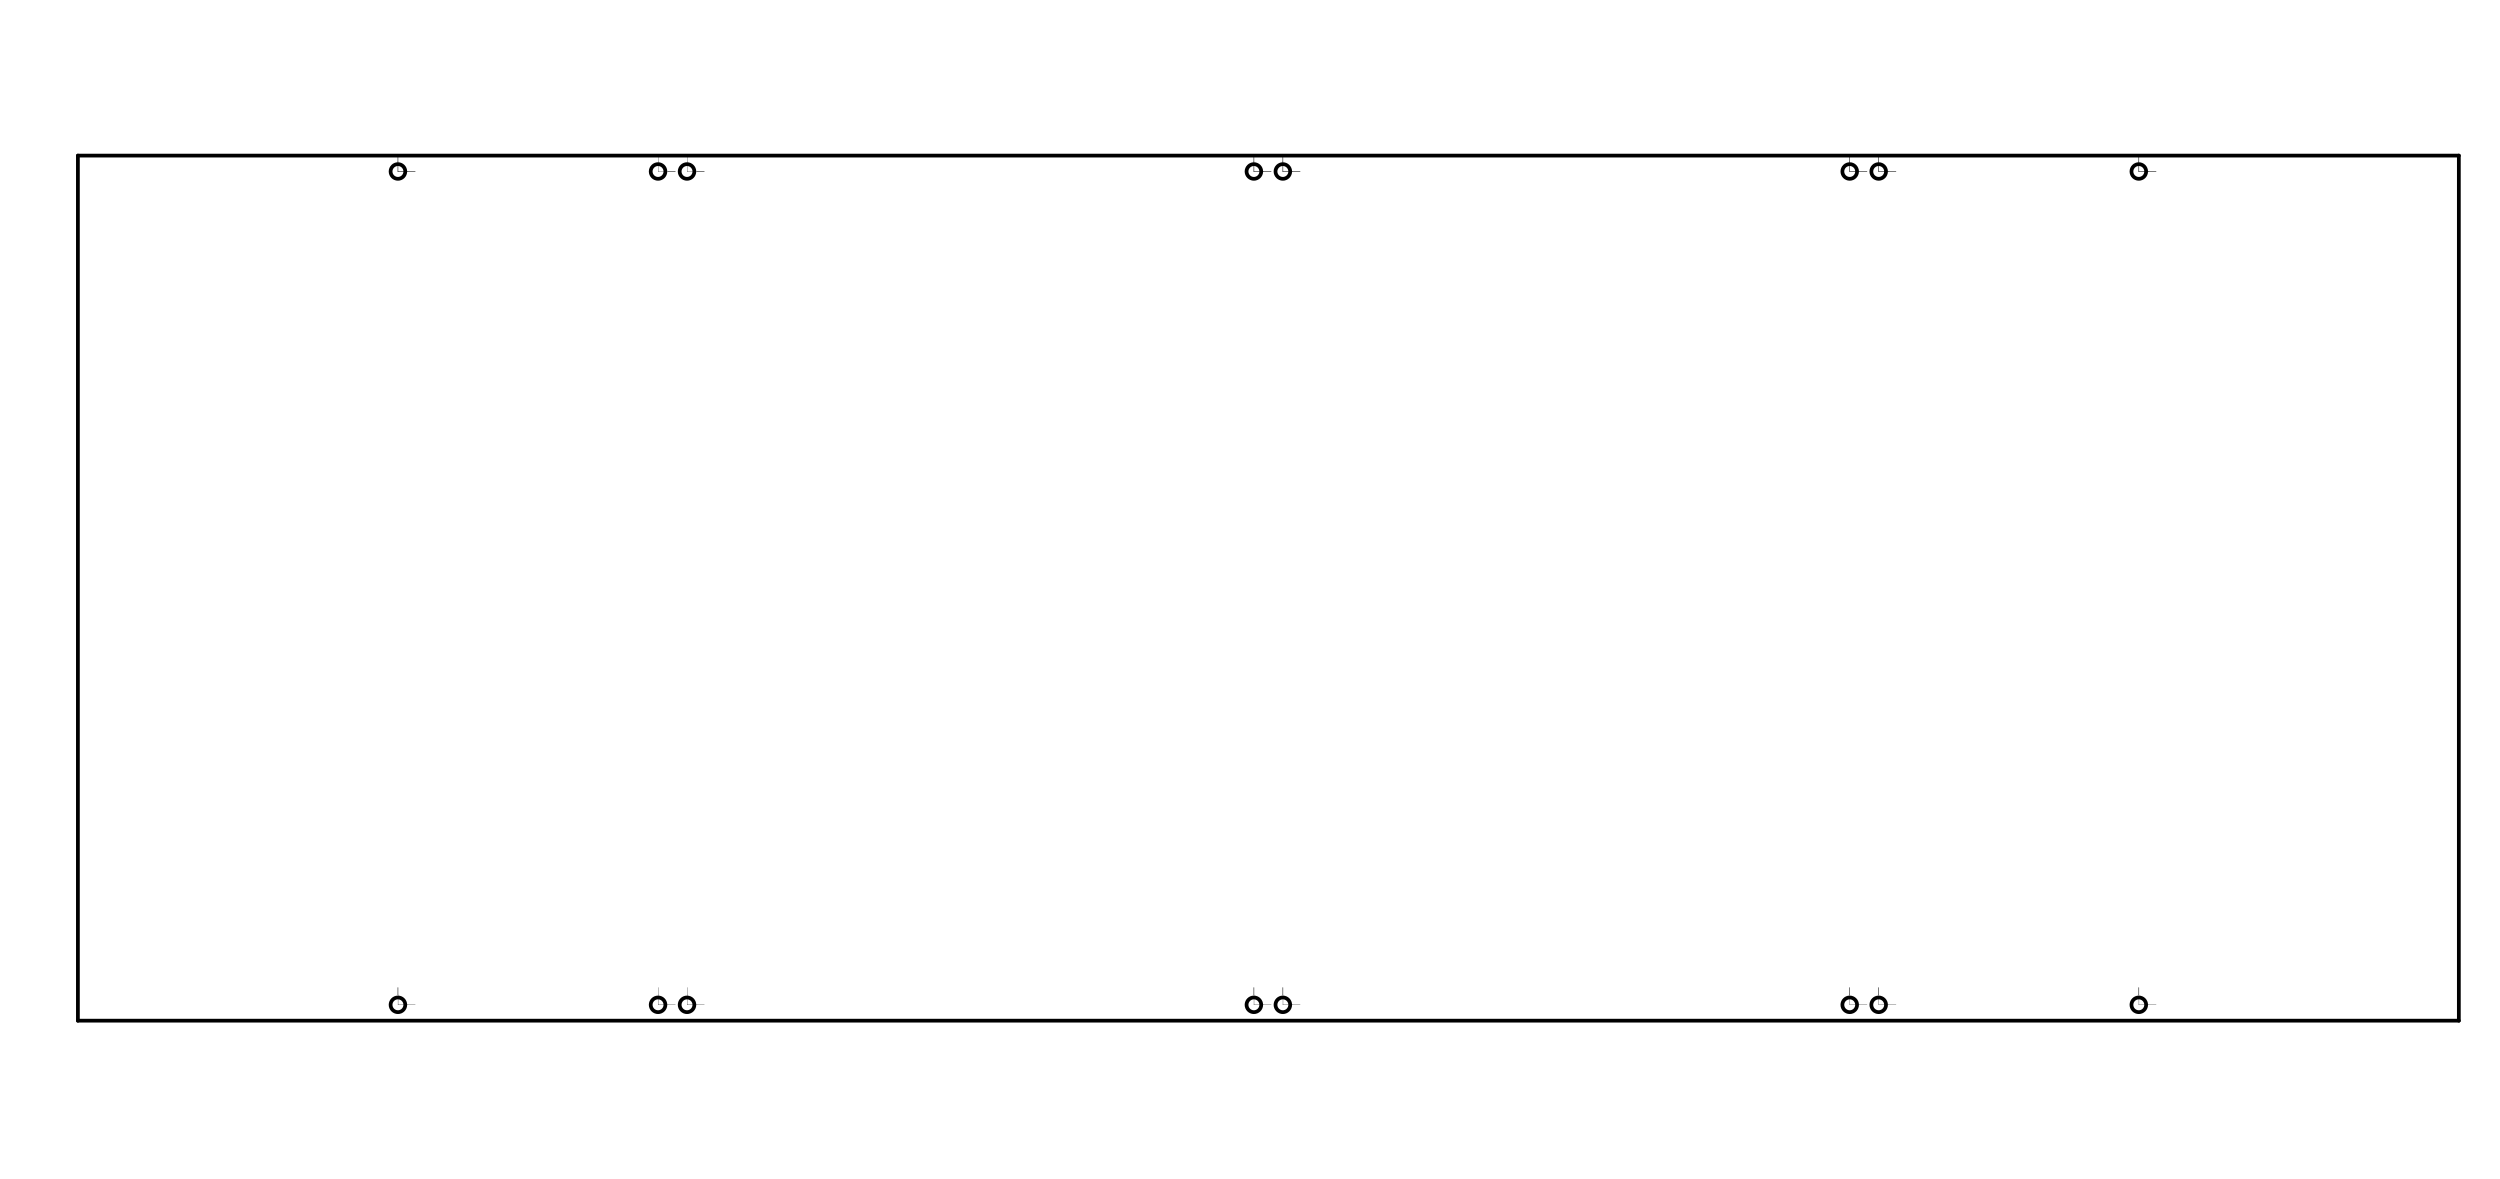
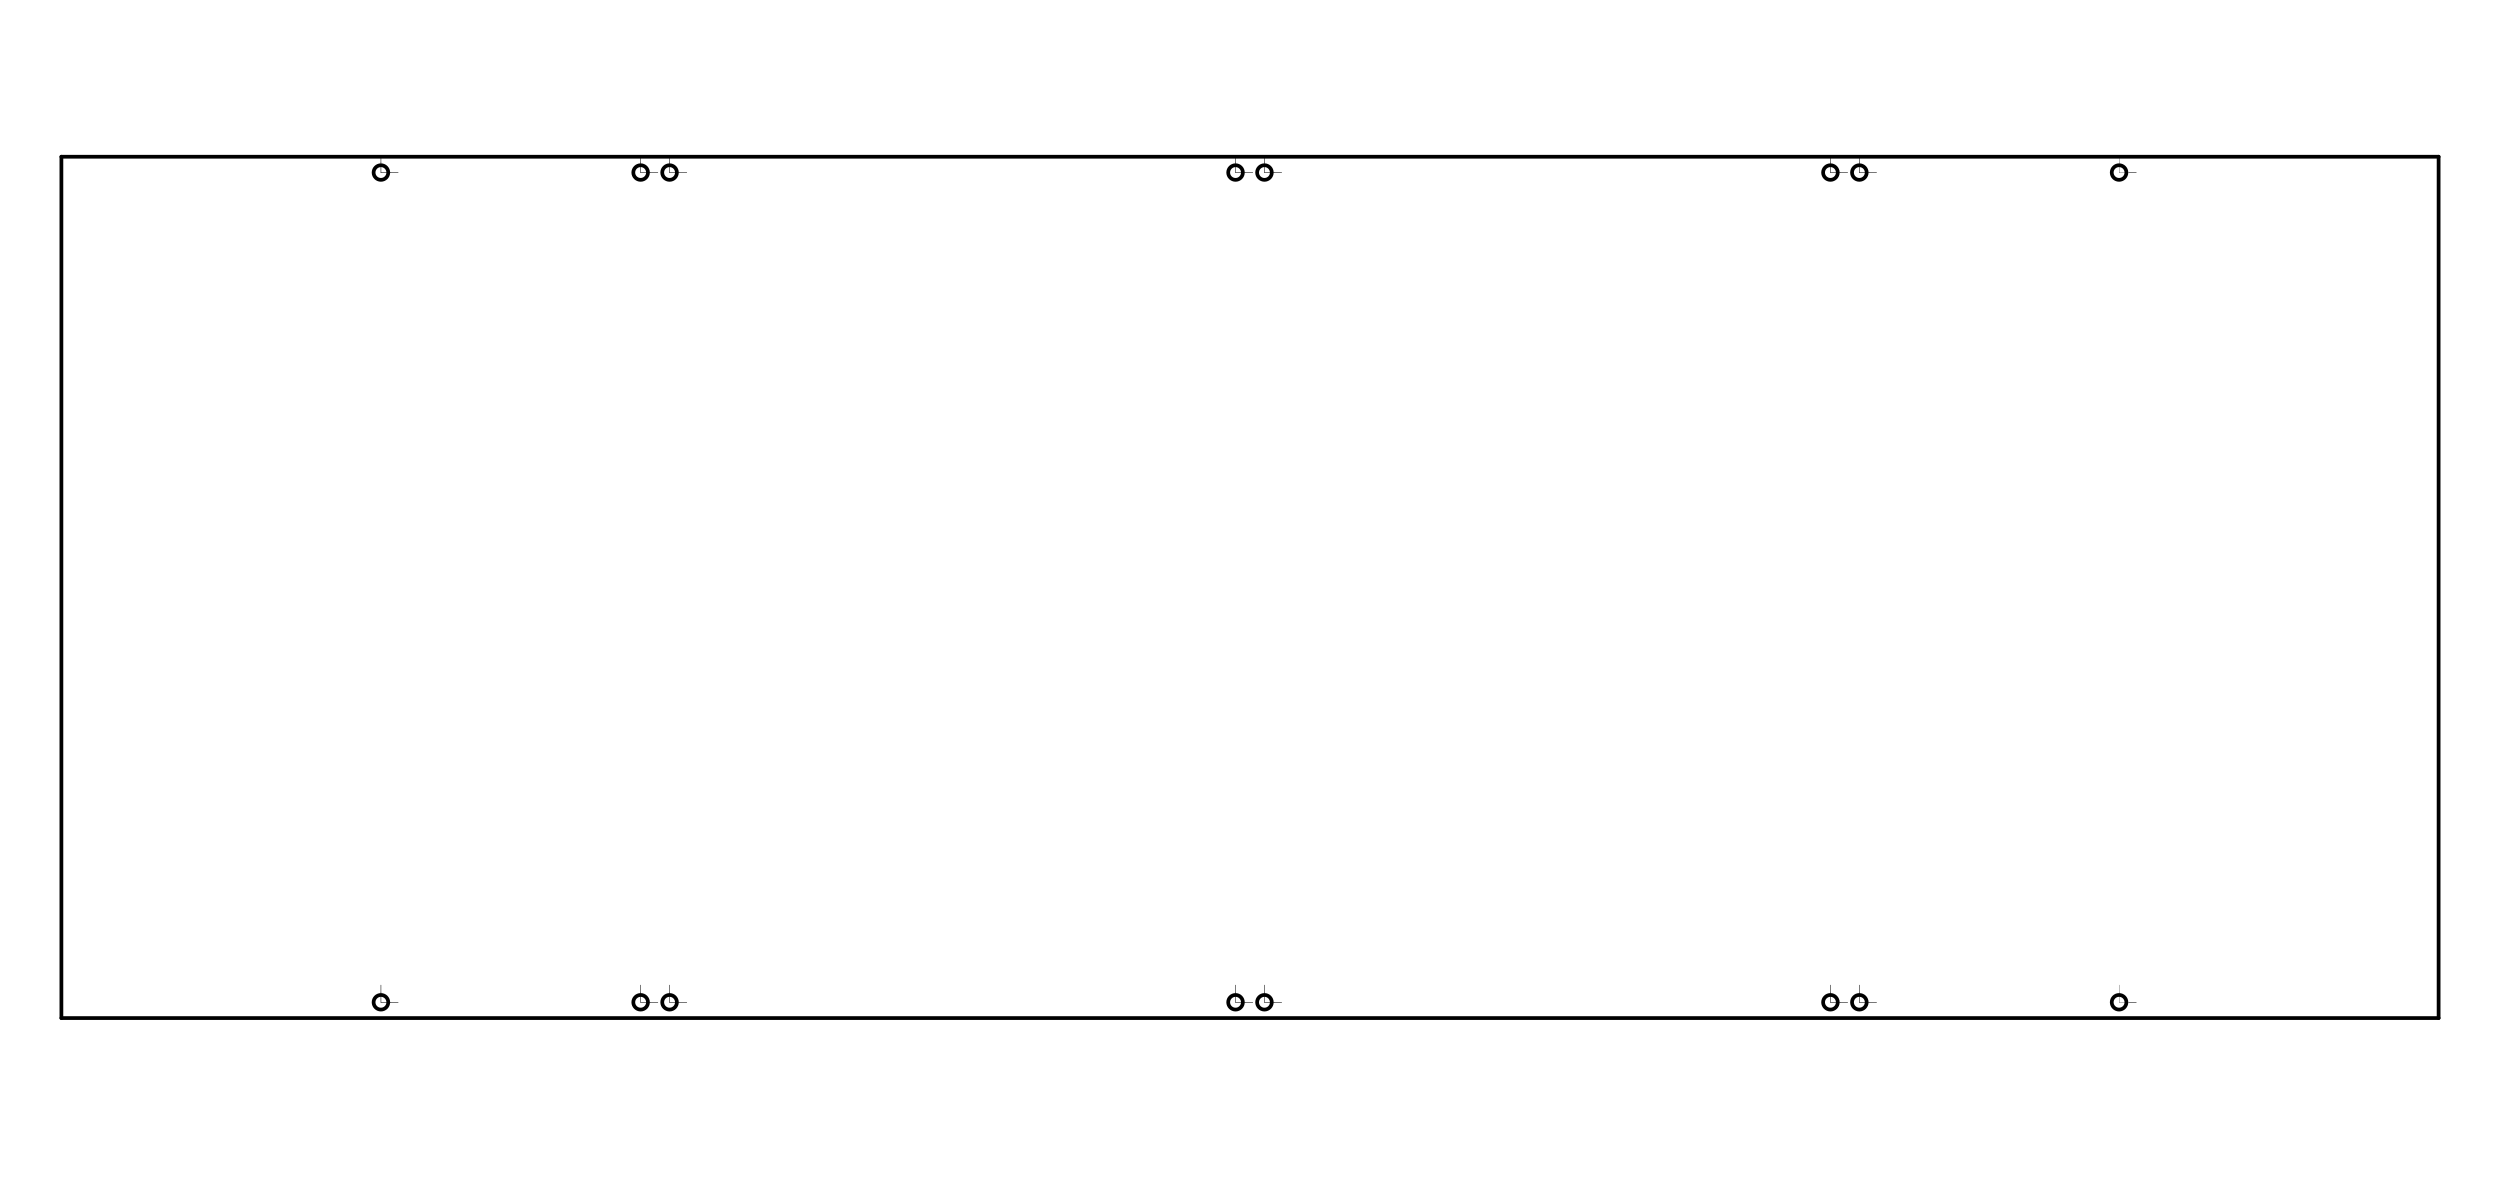
- <svg xmlns="http://www.w3.org/2000/svg" xmlns:xlink="http://www.w3.org/1999/xlink" viewBox="0 0 2381.103 1122.52" width="2381.103" height="1122.52" version="1.1" id="svg1029">
+ <svg xmlns="http://www.w3.org/2000/svg" xmlns:xlink="http://www.w3.org/1999/xlink" viewBox="0 0 2381.102 1122.52" width="630mm" height="297mm" version="1.1" id="svg1029">
  <defs id="defs289">
    <marker id="DistanceX" orient="auto" refX="0" refY="0" style="overflow:visible">
      <path d="M 3,-3 -3,3 M 0,-5 V 5" style="stroke:#000000;stroke-width:0.5" id="path4" />
    </marker>
    <pattern id="Hatch" patternUnits="userSpaceOnUse" width="8" height="8" x="0" y="0">
      <path d="M8 4 l-4,4" stroke="#000000" stroke-width="0.25" linecap="square" id="path7" />
      <path d="M6 2 l-4,4" stroke="#000000" stroke-width="0.25" linecap="square" id="path9" />
      <path d="M4 0 l-4,4" stroke="#000000" stroke-width="0.25" linecap="square" id="path11" />
    </pattern>
    <symbol id="*Model_Space" />
    <symbol id="*Paper_Space" />
    <symbol id="*Paper_Space0" />
    <symbol id="SW_CENTERMARKSYMBOL_0">
      <path style="fill:none;stroke:#000000;stroke-linecap:round" d="m 0,1122.52 v -9.45" id="path17" />
      <path style="fill:none;stroke:#000000;stroke-linecap:round" d="M 0,1122.52 H -9.449" id="path19" />
      <path style="fill:none;stroke:#000000;stroke-linecap:round" d="m 0,1122.52 v 9.45" id="path21" />
      <path style="fill:none;stroke:#000000;stroke-linecap:round" d="M 0,1122.52 H 9.449" id="path23" />
      <path style="fill:none;stroke:#000000;stroke-linecap:round" d="m 0,1113.07 v -6.99" id="path25" />
      <path style="fill:none;stroke:#000000;stroke-linecap:round" d="M -9.449,1122.52 H -16.441" id="path27" />
      <path style="fill:none;stroke:#000000;stroke-linecap:round" d="m 0,1131.97 v 6.99" id="path29" />
      <path style="fill:none;stroke:#000000;stroke-linecap:round" d="M 9.449,1122.52 H 16.441" id="path31" />
    </symbol>
    <symbol id="SW_CENTERMARKSYMBOL_1">
      <path style="fill:none;stroke:#000000;stroke-linecap:round" d="m 0,1122.52 v -9.45" id="path34" />
      <path style="fill:none;stroke:#000000;stroke-linecap:round" d="M 0,1122.52 H -9.449" id="path36" />
      <path style="fill:none;stroke:#000000;stroke-linecap:round" d="m 0,1122.52 v 9.45" id="path38" />
      <path style="fill:none;stroke:#000000;stroke-linecap:round" d="M 0,1122.52 H 9.449" id="path40" />
      <path style="fill:none;stroke:#000000;stroke-linecap:round" d="m 0,1113.07 v -6.99" id="path42" />
      <path style="fill:none;stroke:#000000;stroke-linecap:round" d="M -9.449,1122.52 H -16.441" id="path44" />
      <path style="fill:none;stroke:#000000;stroke-linecap:round" d="m 0,1131.97 v 6.99" id="path46" />
      <path style="fill:none;stroke:#000000;stroke-linecap:round" d="M 9.449,1122.52 H 16.441" id="path48" />
    </symbol>
    <symbol id="SW_CENTERMARKSYMBOL_2">
      <path style="fill:none;stroke:#000000;stroke-linecap:round" d="m 0,1122.52 v -9.45" id="path51" />
      <path style="fill:none;stroke:#000000;stroke-linecap:round" d="M 0,1122.52 H -9.449" id="path53" />
      <path style="fill:none;stroke:#000000;stroke-linecap:round" d="m 0,1122.52 v 9.45" id="path55" />
      <path style="fill:none;stroke:#000000;stroke-linecap:round" d="M 0,1122.52 H 9.449" id="path57" />
      <path style="fill:none;stroke:#000000;stroke-linecap:round" d="m 0,1113.07 v -6.99" id="path59" />
      <path style="fill:none;stroke:#000000;stroke-linecap:round" d="M -9.449,1122.52 H -16.441" id="path61" />
      <path style="fill:none;stroke:#000000;stroke-linecap:round" d="m 0,1131.97 v 6.99" id="path63" />
      <path style="fill:none;stroke:#000000;stroke-linecap:round" d="M 9.449,1122.52 H 16.441" id="path65" />
    </symbol>
    <symbol id="SW_CENTERMARKSYMBOL_3">
      <path style="fill:none;stroke:#000000;stroke-linecap:round" d="m 0,1122.52 v -9.45" id="path68" />
      <path style="fill:none;stroke:#000000;stroke-linecap:round" d="M 0,1122.52 H -9.449" id="path70" />
      <path style="fill:none;stroke:#000000;stroke-linecap:round" d="m 0,1122.52 v 9.45" id="path72" />
      <path style="fill:none;stroke:#000000;stroke-linecap:round" d="M 0,1122.52 H 9.449" id="path74" />
      <path style="fill:none;stroke:#000000;stroke-linecap:round" d="m 0,1113.07 v -6.99" id="path76" />
      <path style="fill:none;stroke:#000000;stroke-linecap:round" d="M -9.449,1122.52 H -16.441" id="path78" />
      <path style="fill:none;stroke:#000000;stroke-linecap:round" d="m 0,1131.97 v 6.99" id="path80" />
      <path style="fill:none;stroke:#000000;stroke-linecap:round" d="M 9.449,1122.52 H 16.441" id="path82" />
    </symbol>
    <symbol id="SW_CENTERMARKSYMBOL_4">
      <path style="fill:none;stroke:#000000;stroke-linecap:round" d="m 0,1122.52 v -9.45" id="path85" />
      <path style="fill:none;stroke:#000000;stroke-linecap:round" d="M 0,1122.52 H -9.449" id="path87" />
      <path style="fill:none;stroke:#000000;stroke-linecap:round" d="m 0,1122.52 v 9.45" id="path89" />
      <path style="fill:none;stroke:#000000;stroke-linecap:round" d="M 0,1122.52 H 9.449" id="path91" />
      <path style="fill:none;stroke:#000000;stroke-linecap:round" d="m 0,1113.07 v -6.99" id="path93" />
      <path style="fill:none;stroke:#000000;stroke-linecap:round" d="M -9.449,1122.52 H -16.441" id="path95" />
      <path style="fill:none;stroke:#000000;stroke-linecap:round" d="m 0,1131.97 v 6.99" id="path97" />
      <path style="fill:none;stroke:#000000;stroke-linecap:round" d="M 9.449,1122.52 H 16.441" id="path99" />
    </symbol>
    <symbol id="SW_CENTERMARKSYMBOL_5">
      <path style="fill:none;stroke:#000000;stroke-linecap:round" d="m 0,1122.52 v -9.45" id="path102" />
      <path style="fill:none;stroke:#000000;stroke-linecap:round" d="M 0,1122.52 H -9.449" id="path104" />
      <path style="fill:none;stroke:#000000;stroke-linecap:round" d="m 0,1122.52 v 9.45" id="path106" />
      <path style="fill:none;stroke:#000000;stroke-linecap:round" d="M 0,1122.52 H 9.449" id="path108" />
      <path style="fill:none;stroke:#000000;stroke-linecap:round" d="m 0,1113.07 v -6.99" id="path110" />
      <path style="fill:none;stroke:#000000;stroke-linecap:round" d="M -9.449,1122.52 H -16.441" id="path112" />
      <path style="fill:none;stroke:#000000;stroke-linecap:round" d="m 0,1131.97 v 6.99" id="path114" />
      <path style="fill:none;stroke:#000000;stroke-linecap:round" d="M 9.449,1122.52 H 16.441" id="path116" />
    </symbol>
    <symbol id="SW_CENTERMARKSYMBOL_6">
      <path style="fill:none;stroke:#000000;stroke-linecap:round" d="m 0,1122.52 v -9.45" id="path119" />
      <path style="fill:none;stroke:#000000;stroke-linecap:round" d="M 0,1122.52 H -9.449" id="path121" />
      <path style="fill:none;stroke:#000000;stroke-linecap:round" d="m 0,1122.52 v 9.45" id="path123" />
      <path style="fill:none;stroke:#000000;stroke-linecap:round" d="M 0,1122.52 H 9.449" id="path125" />
      <path style="fill:none;stroke:#000000;stroke-linecap:round" d="m 0,1113.07 v -6.99" id="path127" />
      <path style="fill:none;stroke:#000000;stroke-linecap:round" d="M -9.449,1122.52 H -16.441" id="path129" />
      <path style="fill:none;stroke:#000000;stroke-linecap:round" d="m 0,1131.97 v 6.99" id="path131" />
      <path style="fill:none;stroke:#000000;stroke-linecap:round" d="M 9.449,1122.52 H 16.441" id="path133" />
    </symbol>
    <symbol id="SW_CENTERMARKSYMBOL_7">
      <path style="fill:none;stroke:#000000;stroke-linecap:round" d="m 0,1122.52 v -9.45" id="path136" />
      <path style="fill:none;stroke:#000000;stroke-linecap:round" d="M 0,1122.52 H -9.449" id="path138" />
      <path style="fill:none;stroke:#000000;stroke-linecap:round" d="m 0,1122.52 v 9.45" id="path140" />
      <path style="fill:none;stroke:#000000;stroke-linecap:round" d="M 0,1122.52 H 9.449" id="path142" />
      <path style="fill:none;stroke:#000000;stroke-linecap:round" d="m 0,1113.07 v -6.99" id="path144" />
      <path style="fill:none;stroke:#000000;stroke-linecap:round" d="M -9.449,1122.52 H -16.441" id="path146" />
      <path style="fill:none;stroke:#000000;stroke-linecap:round" d="m 0,1131.97 v 6.99" id="path148" />
      <path style="fill:none;stroke:#000000;stroke-linecap:round" d="M 9.449,1122.52 H 16.441" id="path150" />
    </symbol>
    <symbol id="SW_CENTERMARKSYMBOL_8">
      <path style="fill:none;stroke:#000000;stroke-linecap:round" d="m 0,1122.52 v -9.45" id="path153" />
      <path style="fill:none;stroke:#000000;stroke-linecap:round" d="M 0,1122.52 H -9.449" id="path155" />
      <path style="fill:none;stroke:#000000;stroke-linecap:round" d="m 0,1122.52 v 9.45" id="path157" />
      <path style="fill:none;stroke:#000000;stroke-linecap:round" d="M 0,1122.52 H 9.449" id="path159" />
      <path style="fill:none;stroke:#000000;stroke-linecap:round" d="m 0,1113.07 v -6.99" id="path161" />
      <path style="fill:none;stroke:#000000;stroke-linecap:round" d="M -9.449,1122.52 H -16.441" id="path163" />
      <path style="fill:none;stroke:#000000;stroke-linecap:round" d="m 0,1131.97 v 6.99" id="path165" />
      <path style="fill:none;stroke:#000000;stroke-linecap:round" d="M 9.449,1122.52 H 16.441" id="path167" />
    </symbol>
    <symbol id="SW_CENTERMARKSYMBOL_9">
      <path style="fill:none;stroke:#000000;stroke-linecap:round" d="m 0,1122.52 v -9.45" id="path170" />
      <path style="fill:none;stroke:#000000;stroke-linecap:round" d="M 0,1122.52 H -9.449" id="path172" />
      <path style="fill:none;stroke:#000000;stroke-linecap:round" d="m 0,1122.52 v 9.45" id="path174" />
      <path style="fill:none;stroke:#000000;stroke-linecap:round" d="M 0,1122.52 H 9.449" id="path176" />
      <path style="fill:none;stroke:#000000;stroke-linecap:round" d="m 0,1113.07 v -6.99" id="path178" />
      <path style="fill:none;stroke:#000000;stroke-linecap:round" d="M -9.449,1122.52 H -16.441" id="path180" />
      <path style="fill:none;stroke:#000000;stroke-linecap:round" d="m 0,1131.97 v 6.99" id="path182" />
      <path style="fill:none;stroke:#000000;stroke-linecap:round" d="M 9.449,1122.52 H 16.441" id="path184" />
    </symbol>
    <symbol id="SW_CENTERMARKSYMBOL_10">
      <path style="fill:none;stroke:#000000;stroke-linecap:round" d="m 0,1122.52 v -9.45" id="path187" />
      <path style="fill:none;stroke:#000000;stroke-linecap:round" d="M 0,1122.52 H -9.449" id="path189" />
      <path style="fill:none;stroke:#000000;stroke-linecap:round" d="m 0,1122.52 v 9.45" id="path191" />
      <path style="fill:none;stroke:#000000;stroke-linecap:round" d="M 0,1122.52 H 9.449" id="path193" />
      <path style="fill:none;stroke:#000000;stroke-linecap:round" d="m 0,1113.07 v -6.99" id="path195" />
      <path style="fill:none;stroke:#000000;stroke-linecap:round" d="M -9.449,1122.52 H -16.441" id="path197" />
      <path style="fill:none;stroke:#000000;stroke-linecap:round" d="m 0,1131.97 v 6.99" id="path199" />
      <path style="fill:none;stroke:#000000;stroke-linecap:round" d="M 9.449,1122.52 H 16.441" id="path201" />
    </symbol>
    <symbol id="SW_CENTERMARKSYMBOL_11">
      <path style="fill:none;stroke:#000000;stroke-linecap:round" d="m 0,1122.52 v -9.45" id="path204" />
      <path style="fill:none;stroke:#000000;stroke-linecap:round" d="M 0,1122.52 H -9.449" id="path206" />
      <path style="fill:none;stroke:#000000;stroke-linecap:round" d="m 0,1122.52 v 9.45" id="path208" />
      <path style="fill:none;stroke:#000000;stroke-linecap:round" d="M 0,1122.52 H 9.449" id="path210" />
      <path style="fill:none;stroke:#000000;stroke-linecap:round" d="m 0,1113.07 v -6.99" id="path212" />
      <path style="fill:none;stroke:#000000;stroke-linecap:round" d="M -9.449,1122.52 H -16.441" id="path214" />
      <path style="fill:none;stroke:#000000;stroke-linecap:round" d="m 0,1131.97 v 6.99" id="path216" />
      <path style="fill:none;stroke:#000000;stroke-linecap:round" d="M 9.449,1122.52 H 16.441" id="path218" />
    </symbol>
    <symbol id="SW_CENTERMARKSYMBOL_12">
      <path style="fill:none;stroke:#000000;stroke-linecap:round" d="m 0,1122.52 v -9.45" id="path221" />
      <path style="fill:none;stroke:#000000;stroke-linecap:round" d="M 0,1122.52 H -9.449" id="path223" />
      <path style="fill:none;stroke:#000000;stroke-linecap:round" d="m 0,1122.52 v 9.45" id="path225" />
      <path style="fill:none;stroke:#000000;stroke-linecap:round" d="M 0,1122.52 H 9.449" id="path227" />
      <path style="fill:none;stroke:#000000;stroke-linecap:round" d="m 0,1113.07 v -6.99" id="path229" />
      <path style="fill:none;stroke:#000000;stroke-linecap:round" d="M -9.449,1122.52 H -16.441" id="path231" />
      <path style="fill:none;stroke:#000000;stroke-linecap:round" d="m 0,1131.97 v 6.99" id="path233" />
      <path style="fill:none;stroke:#000000;stroke-linecap:round" d="M 9.449,1122.52 H 16.441" id="path235" />
    </symbol>
    <symbol id="SW_CENTERMARKSYMBOL_13">
      <path style="fill:none;stroke:#000000;stroke-linecap:round" d="m 0,1122.52 v -9.45" id="path238" />
      <path style="fill:none;stroke:#000000;stroke-linecap:round" d="M 0,1122.52 H -9.449" id="path240" />
      <path style="fill:none;stroke:#000000;stroke-linecap:round" d="m 0,1122.52 v 9.45" id="path242" />
      <path style="fill:none;stroke:#000000;stroke-linecap:round" d="M 0,1122.52 H 9.449" id="path244" />
      <path style="fill:none;stroke:#000000;stroke-linecap:round" d="m 0,1113.07 v -6.99" id="path246" />
      <path style="fill:none;stroke:#000000;stroke-linecap:round" d="M -9.449,1122.52 H -16.441" id="path248" />
      <path style="fill:none;stroke:#000000;stroke-linecap:round" d="m 0,1131.97 v 6.99" id="path250" />
      <path style="fill:none;stroke:#000000;stroke-linecap:round" d="M 9.449,1122.52 H 16.441" id="path252" />
    </symbol>
    <symbol id="SW_CENTERMARKSYMBOL_14">
      <path style="fill:none;stroke:#000000;stroke-linecap:round" d="m 0,1122.52 v -9.45" id="path255" />
      <path style="fill:none;stroke:#000000;stroke-linecap:round" d="M 0,1122.52 H -9.449" id="path257" />
      <path style="fill:none;stroke:#000000;stroke-linecap:round" d="m 0,1122.52 v 9.45" id="path259" />
      <path style="fill:none;stroke:#000000;stroke-linecap:round" d="M 0,1122.52 H 9.449" id="path261" />
      <path style="fill:none;stroke:#000000;stroke-linecap:round" d="m 0,1113.07 v -6.99" id="path263" />
      <path style="fill:none;stroke:#000000;stroke-linecap:round" d="M -9.449,1122.52 H -16.441" id="path265" />
      <path style="fill:none;stroke:#000000;stroke-linecap:round" d="m 0,1131.97 v 6.99" id="path267" />
      <path style="fill:none;stroke:#000000;stroke-linecap:round" d="M 9.449,1122.52 H 16.441" id="path269" />
    </symbol>
    <symbol id="SW_CENTERMARKSYMBOL_15">
      <path style="fill:none;stroke:#000000;stroke-linecap:round" d="m 0,1122.52 v -9.45" id="path272" />
      <path style="fill:none;stroke:#000000;stroke-linecap:round" d="M 0,1122.52 H -9.449" id="path274" />
      <path style="fill:none;stroke:#000000;stroke-linecap:round" d="m 0,1122.52 v 9.45" id="path276" />
      <path style="fill:none;stroke:#000000;stroke-linecap:round" d="M 0,1122.52 H 9.449" id="path278" />
      <path style="fill:none;stroke:#000000;stroke-linecap:round" d="m 0,1113.07 v -6.99" id="path280" />
      <path style="fill:none;stroke:#000000;stroke-linecap:round" d="M -9.449,1122.52 H -16.441" id="path282" />
      <path style="fill:none;stroke:#000000;stroke-linecap:round" d="m 0,1131.97 v 6.99" id="path284" />
      <path style="fill:none;stroke:#000000;stroke-linecap:round" d="M 9.449,1122.52 H 16.441" id="path286" />
    </symbol>
  </defs>
  <g id="g1025" />
-   <g id="g1027">
-     <path d="m 386.001,957.029 a 6.992,6.992 0 0 0 -13.984,0 6.992,6.992 0 0 0 13.984,0 z" style="fill:none;stroke:#000000;stroke-width:3.571;stroke-linecap:round" id="path945-9" />
-     <path d="m 2044.079,163.328 a 6.992,6.992 0 0 0 -13.984,0 6.992,6.992 0 0 0 13.984,0 z" style="fill:none;stroke:#000000;stroke-width:3.571;stroke-linecap:round" id="path947-9" />
-     <path d="m 1796.331,163.328 a 6.992,6.992 0 0 0 -13.984,0 6.992,6.992 0 0 0 13.984,0 z" style="fill:none;stroke:#000000;stroke-width:3.571;stroke-linecap:round" id="path949-7" />
-     <path d="m 1768.741,163.328 a 6.992,6.992 0 0 0 -13.984,0 6.992,6.992 0 0 0 13.984,0 z" style="fill:none;stroke:#000000;stroke-width:3.571;stroke-linecap:round" id="path951-3" />
-     <path d="m 1228.835,163.328 a 6.992,6.992 0 0 0 -13.984,0 6.992,6.992 0 0 0 13.984,0 z" style="fill:none;stroke:#000000;stroke-width:3.571;stroke-linecap:round" id="path953-8" />
-     <path d="m 1201.245,163.328 a 6.992,6.992 0 0 0 -13.984,0 6.992,6.992 0 0 0 13.984,0 z" style="fill:none;stroke:#000000;stroke-width:3.571;stroke-linecap:round" id="path955-4" />
-     <path d="m 661.339,163.328 a 6.992,6.992 0 0 0 -13.984,0 6.992,6.992 0 0 0 13.984,0 z" style="fill:none;stroke:#000000;stroke-width:3.571;stroke-linecap:round" id="path957-7" />
-     <path d="m 633.749,163.328 a 6.992,6.992 0 0 0 -13.984,0 6.992,6.992 0 0 0 13.984,0 z" style="fill:none;stroke:#000000;stroke-width:3.571;stroke-linecap:round" id="path959-0" />
-     <path d="m 633.749,957.029 a 6.992,6.992 0 0 0 -13.984,0 6.992,6.992 0 0 0 13.984,0 z" style="fill:none;stroke:#000000;stroke-width:3.571;stroke-linecap:round" id="path961-1" />
-     <path d="m 661.339,957.029 a 6.992,6.992 0 0 0 -13.984,0 6.992,6.992 0 0 0 13.984,0 z" style="fill:none;stroke:#000000;stroke-width:3.571;stroke-linecap:round" id="path963-4" />
-     <path d="m 1201.245,957.029 a 6.992,6.992 0 0 0 -13.984,0 6.992,6.992 0 0 0 13.984,0 z" style="fill:none;stroke:#000000;stroke-width:3.571;stroke-linecap:round" id="path965-6" />
-     <path d="m 1228.835,957.029 a 6.992,6.992 0 0 0 -13.984,0 6.992,6.992 0 0 0 13.984,0 z" style="fill:none;stroke:#000000;stroke-width:3.571;stroke-linecap:round" id="path967-7" />
-     <path d="m 386.001,163.328 a 6.992,6.992 0 0 0 -13.984,0 6.992,6.992 0 0 0 13.984,0 z" style="fill:none;stroke:#000000;stroke-width:3.571;stroke-linecap:round" id="path969-7" />
-     <path d="m 2044.079,957.029 a 6.992,6.992 0 0 0 -13.984,0 6.992,6.992 0 0 0 13.984,0 z" style="fill:none;stroke:#000000;stroke-width:3.571;stroke-linecap:round" id="path971-8" />
-     <path d="m 1796.331,957.029 a 6.992,6.992 0 0 0 -13.984,0 6.992,6.992 0 0 0 13.984,0 z" style="fill:none;stroke:#000000;stroke-width:3.571;stroke-linecap:round" id="path973-8" />
-     <path d="m 1768.741,957.029 a 6.992,6.992 0 0 0 -13.984,0 6.992,6.992 0 0 0 13.984,0 z" style="fill:none;stroke:#000000;stroke-width:3.571;stroke-linecap:round" id="path975-2" />
-     <path style="fill:none;stroke:#000000;stroke-width:3.571;stroke-linecap:round" d="M 2341.903,148.214 H 74.193" id="path977-7" />
-     <path style="fill:none;stroke:#000000;stroke-width:3.571;stroke-linecap:round" d="M 2341.903,972.148 V 148.214" id="path979-2" />
-     <path style="fill:none;stroke:#000000;stroke-width:3.571;stroke-linecap:round" d="M 74.193,972.148 H 2341.903" id="path981-2" />
-     <path style="fill:none;stroke:#000000;stroke-width:3.571;stroke-linecap:round" d="M 74.193,148.214 V 972.148" id="path983-2" />
-     <use xlink:href="#SW_CENTERMARKSYMBOL_0" style="stroke-width:0.5px" transform="translate(379.0133,-165.4863)" id="use985-8" />
-     <use xlink:href="#SW_CENTERMARKSYMBOL_1" style="stroke-width:0.5px" transform="translate(2037.083,-959.1964)" id="use987-2" />
-     <use xlink:href="#SW_CENTERMARKSYMBOL_2" style="stroke-width:0.5px" transform="translate(1789.343,-959.1964)" id="use989-0" />
-     <use xlink:href="#SW_CENTERMARKSYMBOL_3" style="stroke-width:0.5px" transform="translate(1761.753,-959.1964)" id="use991-5" />
-     <use xlink:href="#SW_CENTERMARKSYMBOL_4" style="stroke-width:0.5px" transform="translate(1221.843,-959.1964)" id="use993-0" />
-     <use xlink:href="#SW_CENTERMARKSYMBOL_5" style="stroke-width:0.5px" transform="translate(1194.253,-959.1964)" id="use995-7" />
-     <use xlink:href="#SW_CENTERMARKSYMBOL_6" style="stroke-width:0.5px" transform="translate(654.3433,-959.1964)" id="use997-9" />
-     <use xlink:href="#SW_CENTERMARKSYMBOL_7" style="stroke-width:0.5px" transform="translate(626.7533,-959.1964)" id="use999-3" />
-     <use xlink:href="#SW_CENTERMARKSYMBOL_8" style="stroke-width:0.5px" transform="translate(626.7533,-165.4863)" id="use1001-2" />
-     <use xlink:href="#SW_CENTERMARKSYMBOL_9" style="stroke-width:0.5px" transform="translate(654.3433,-165.4863)" id="use1003-2" />
-     <use xlink:href="#SW_CENTERMARKSYMBOL_10" style="stroke-width:0.5px" transform="translate(1194.253,-165.4863)" id="use1005-9" />
-     <use xlink:href="#SW_CENTERMARKSYMBOL_11" style="stroke-width:0.5px" transform="translate(1221.843,-165.4863)" id="use1007-0" />
-     <use xlink:href="#SW_CENTERMARKSYMBOL_12" style="stroke-width:0.5px" transform="translate(379.0133,-959.1964)" id="use1009-7" />
-     <use xlink:href="#SW_CENTERMARKSYMBOL_13" style="stroke-width:0.5px" transform="translate(2037.083,-165.4863)" id="use1011-4" />
-     <use xlink:href="#SW_CENTERMARKSYMBOL_14" style="stroke-width:0.5px" transform="translate(1789.343,-165.4863)" id="use1013-1" />
-     <use xlink:href="#SW_CENTERMARKSYMBOL_15" style="stroke-width:0.5px" transform="translate(1761.753,-165.4863)" id="use1015-8" />
+   <g id="g1027" transform="translate(-62.40783,-136.4281)">
+     <path d="m 432.2,1091.037 a 6.981,6.962 0 0 0 -13.962,0 6.981,6.962 0 0 0 13.962,0 z" style="fill:none;stroke:#000000;stroke-width:3.561;stroke-linecap:round" id="path945-9" />
+     <path d="m 2087.68,300.763 a 6.981,6.962 0 0 0 -13.962,0 6.981,6.962 0 0 0 13.962,0 z" style="fill:none;stroke:#000000;stroke-width:3.561;stroke-linecap:round" id="path947-9" />
+     <path d="m 1840.32,300.763 a 6.981,6.962 0 0 0 -13.962,0 6.981,6.962 0 0 0 13.962,0 z" style="fill:none;stroke:#000000;stroke-width:3.561;stroke-linecap:round" id="path949-7" />
+     <path d="m 1812.773,300.763 a 6.981,6.962 0 0 0 -13.962,0 6.981,6.962 0 0 0 13.962,0 z" style="fill:none;stroke:#000000;stroke-width:3.561;stroke-linecap:round" id="path951-3" />
+     <path d="m 1273.713,300.763 a 6.981,6.962 0 0 0 -13.963,0 6.981,6.962 0 0 0 13.963,0 z" style="fill:none;stroke:#000000;stroke-width:3.561;stroke-linecap:round" id="path953-8" />
+     <path d="m 1246.166,300.763 a 6.981,6.962 0 0 0 -13.962,0 6.981,6.962 0 0 0 13.962,0 z" style="fill:none;stroke:#000000;stroke-width:3.561;stroke-linecap:round" id="path955-4" />
+     <path d="m 707.107,300.763 a 6.981,6.962 0 0 0 -13.962,0 6.981,6.962 0 0 0 13.962,0 z" style="fill:none;stroke:#000000;stroke-width:3.561;stroke-linecap:round" id="path957-7" />
+     <path d="m 679.559,300.763 a 6.981,6.962 0 0 0 -13.962,0 6.981,6.962 0 0 0 13.962,0 z" style="fill:none;stroke:#000000;stroke-width:3.561;stroke-linecap:round" id="path959-0" />
+     <path d="m 679.559,1091.037 a 6.981,6.962 0 0 0 -13.962,0 6.981,6.962 0 0 0 13.962,0 z" style="fill:none;stroke:#000000;stroke-width:3.561;stroke-linecap:round" id="path961-1" />
+     <path d="m 707.107,1091.037 a 6.981,6.962 0 0 0 -13.962,0 6.981,6.962 0 0 0 13.962,0 z" style="fill:none;stroke:#000000;stroke-width:3.561;stroke-linecap:round" id="path963-4" />
+     <path d="m 1246.166,1091.037 a 6.981,6.962 0 0 0 -13.962,0 6.981,6.962 0 0 0 13.962,0 z" style="fill:none;stroke:#000000;stroke-width:3.561;stroke-linecap:round" id="path965-6" />
+     <path d="m 1273.713,1091.037 a 6.981,6.962 0 0 0 -13.963,0 6.981,6.962 0 0 0 13.963,0 z" style="fill:none;stroke:#000000;stroke-width:3.561;stroke-linecap:round" id="path967-7" />
+     <path d="m 432.2,300.763 a 6.981,6.962 0 0 0 -13.962,0 6.981,6.962 0 0 0 13.962,0 z" style="fill:none;stroke:#000000;stroke-width:3.561;stroke-linecap:round" id="path969-7" />
+     <path d="m 2087.68,1091.037 a 6.981,6.962 0 0 0 -13.962,0 6.981,6.962 0 0 0 13.962,0 z" style="fill:none;stroke:#000000;stroke-width:3.561;stroke-linecap:round" id="path971-8" />
+     <path d="m 1840.32,1091.037 a 6.981,6.962 0 0 0 -13.962,0 6.981,6.962 0 0 0 13.962,0 z" style="fill:none;stroke:#000000;stroke-width:3.561;stroke-linecap:round" id="path973-8" />
+     <path d="m 1812.773,1091.037 a 6.981,6.962 0 0 0 -13.962,0 6.981,6.962 0 0 0 13.962,0 z" style="fill:none;stroke:#000000;stroke-width:3.561;stroke-linecap:round" id="path975-2" />
+     <path style="fill:none;stroke:#000000;stroke-width:3.561;stroke-linecap:round" d="M 2385.037,285.714 H 120.881" id="path977-7" />
+     <path style="fill:none;stroke:#000000;stroke-width:3.561;stroke-linecap:round" d="M 2385.037,1106.091 V 285.714" id="path979-2" />
+     <path style="fill:none;stroke:#000000;stroke-width:3.561;stroke-linecap:round" d="M 120.881,1106.091 H 2385.037" id="path981-2" />
+     <path style="fill:none;stroke:#000000;stroke-width:3.561;stroke-linecap:round" d="M 120.881,285.714 V 1106.091" id="path983-2" />
+     <use xlink:href="#SW_CENTERMARKSYMBOL_0" style="stroke-width:0.5px" transform="matrix(0.9984328,0,0,0.9956825,425.2233,-26.63156)" id="use985-8" />
+     <use xlink:href="#SW_CENTERMARKSYMBOL_1" style="stroke-width:0.5px" transform="matrix(0.9984328,0,0,0.9956825,2080.695,-816.9146)" id="use987-2" />
+     <use xlink:href="#SW_CENTERMARKSYMBOL_2" style="stroke-width:0.5px" transform="matrix(0.9984328,0,0,0.9956825,1833.343,-816.9146)" id="use989-0" />
+     <use xlink:href="#SW_CENTERMARKSYMBOL_3" style="stroke-width:0.5px" transform="matrix(0.9984328,0,0,0.9956825,1805.796,-816.9146)" id="use991-5" />
+     <use xlink:href="#SW_CENTERMARKSYMBOL_4" style="stroke-width:0.5px" transform="matrix(0.9984328,0,0,0.9956825,1266.732,-816.9146)" id="use993-0" />
+     <use xlink:href="#SW_CENTERMARKSYMBOL_5" style="stroke-width:0.5px" transform="matrix(0.9984328,0,0,0.9956825,1239.186,-816.9146)" id="use995-7" />
+     <use xlink:href="#SW_CENTERMARKSYMBOL_6" style="stroke-width:0.5px" transform="matrix(0.9984328,0,0,0.9956825,700.1218,-816.9146)" id="use997-9" />
+     <use xlink:href="#SW_CENTERMARKSYMBOL_7" style="stroke-width:0.5px" transform="matrix(0.9984328,0,0,0.9956825,672.575,-816.9146)" id="use999-3" />
+     <use xlink:href="#SW_CENTERMARKSYMBOL_8" style="stroke-width:0.5px" transform="matrix(0.9984328,0,0,0.9956825,672.575,-26.63156)" id="use1001-2" />
+     <use xlink:href="#SW_CENTERMARKSYMBOL_9" style="stroke-width:0.5px" transform="matrix(0.9984328,0,0,0.9956825,700.1218,-26.63156)" id="use1003-2" />
+     <use xlink:href="#SW_CENTERMARKSYMBOL_10" style="stroke-width:0.5px" transform="matrix(0.9984328,0,0,0.9956825,1239.186,-26.63156)" id="use1005-9" />
+     <use xlink:href="#SW_CENTERMARKSYMBOL_11" style="stroke-width:0.5px" transform="matrix(0.9984328,0,0,0.9956825,1266.732,-26.63156)" id="use1007-0" />
+     <use xlink:href="#SW_CENTERMARKSYMBOL_12" style="stroke-width:0.5px" transform="matrix(0.9984328,0,0,0.9956825,425.2233,-816.9146)" id="use1009-7" />
+     <use xlink:href="#SW_CENTERMARKSYMBOL_13" style="stroke-width:0.5px" transform="matrix(0.9984328,0,0,0.9956825,2080.695,-26.63156)" id="use1011-4" />
+     <use xlink:href="#SW_CENTERMARKSYMBOL_14" style="stroke-width:0.5px" transform="matrix(0.9984328,0,0,0.9956825,1833.343,-26.63156)" id="use1013-1" />
+     <use xlink:href="#SW_CENTERMARKSYMBOL_15" style="stroke-width:0.5px" transform="matrix(0.9984328,0,0,0.9956825,1805.796,-26.63156)" id="use1015-8" />
  </g>
</svg>
